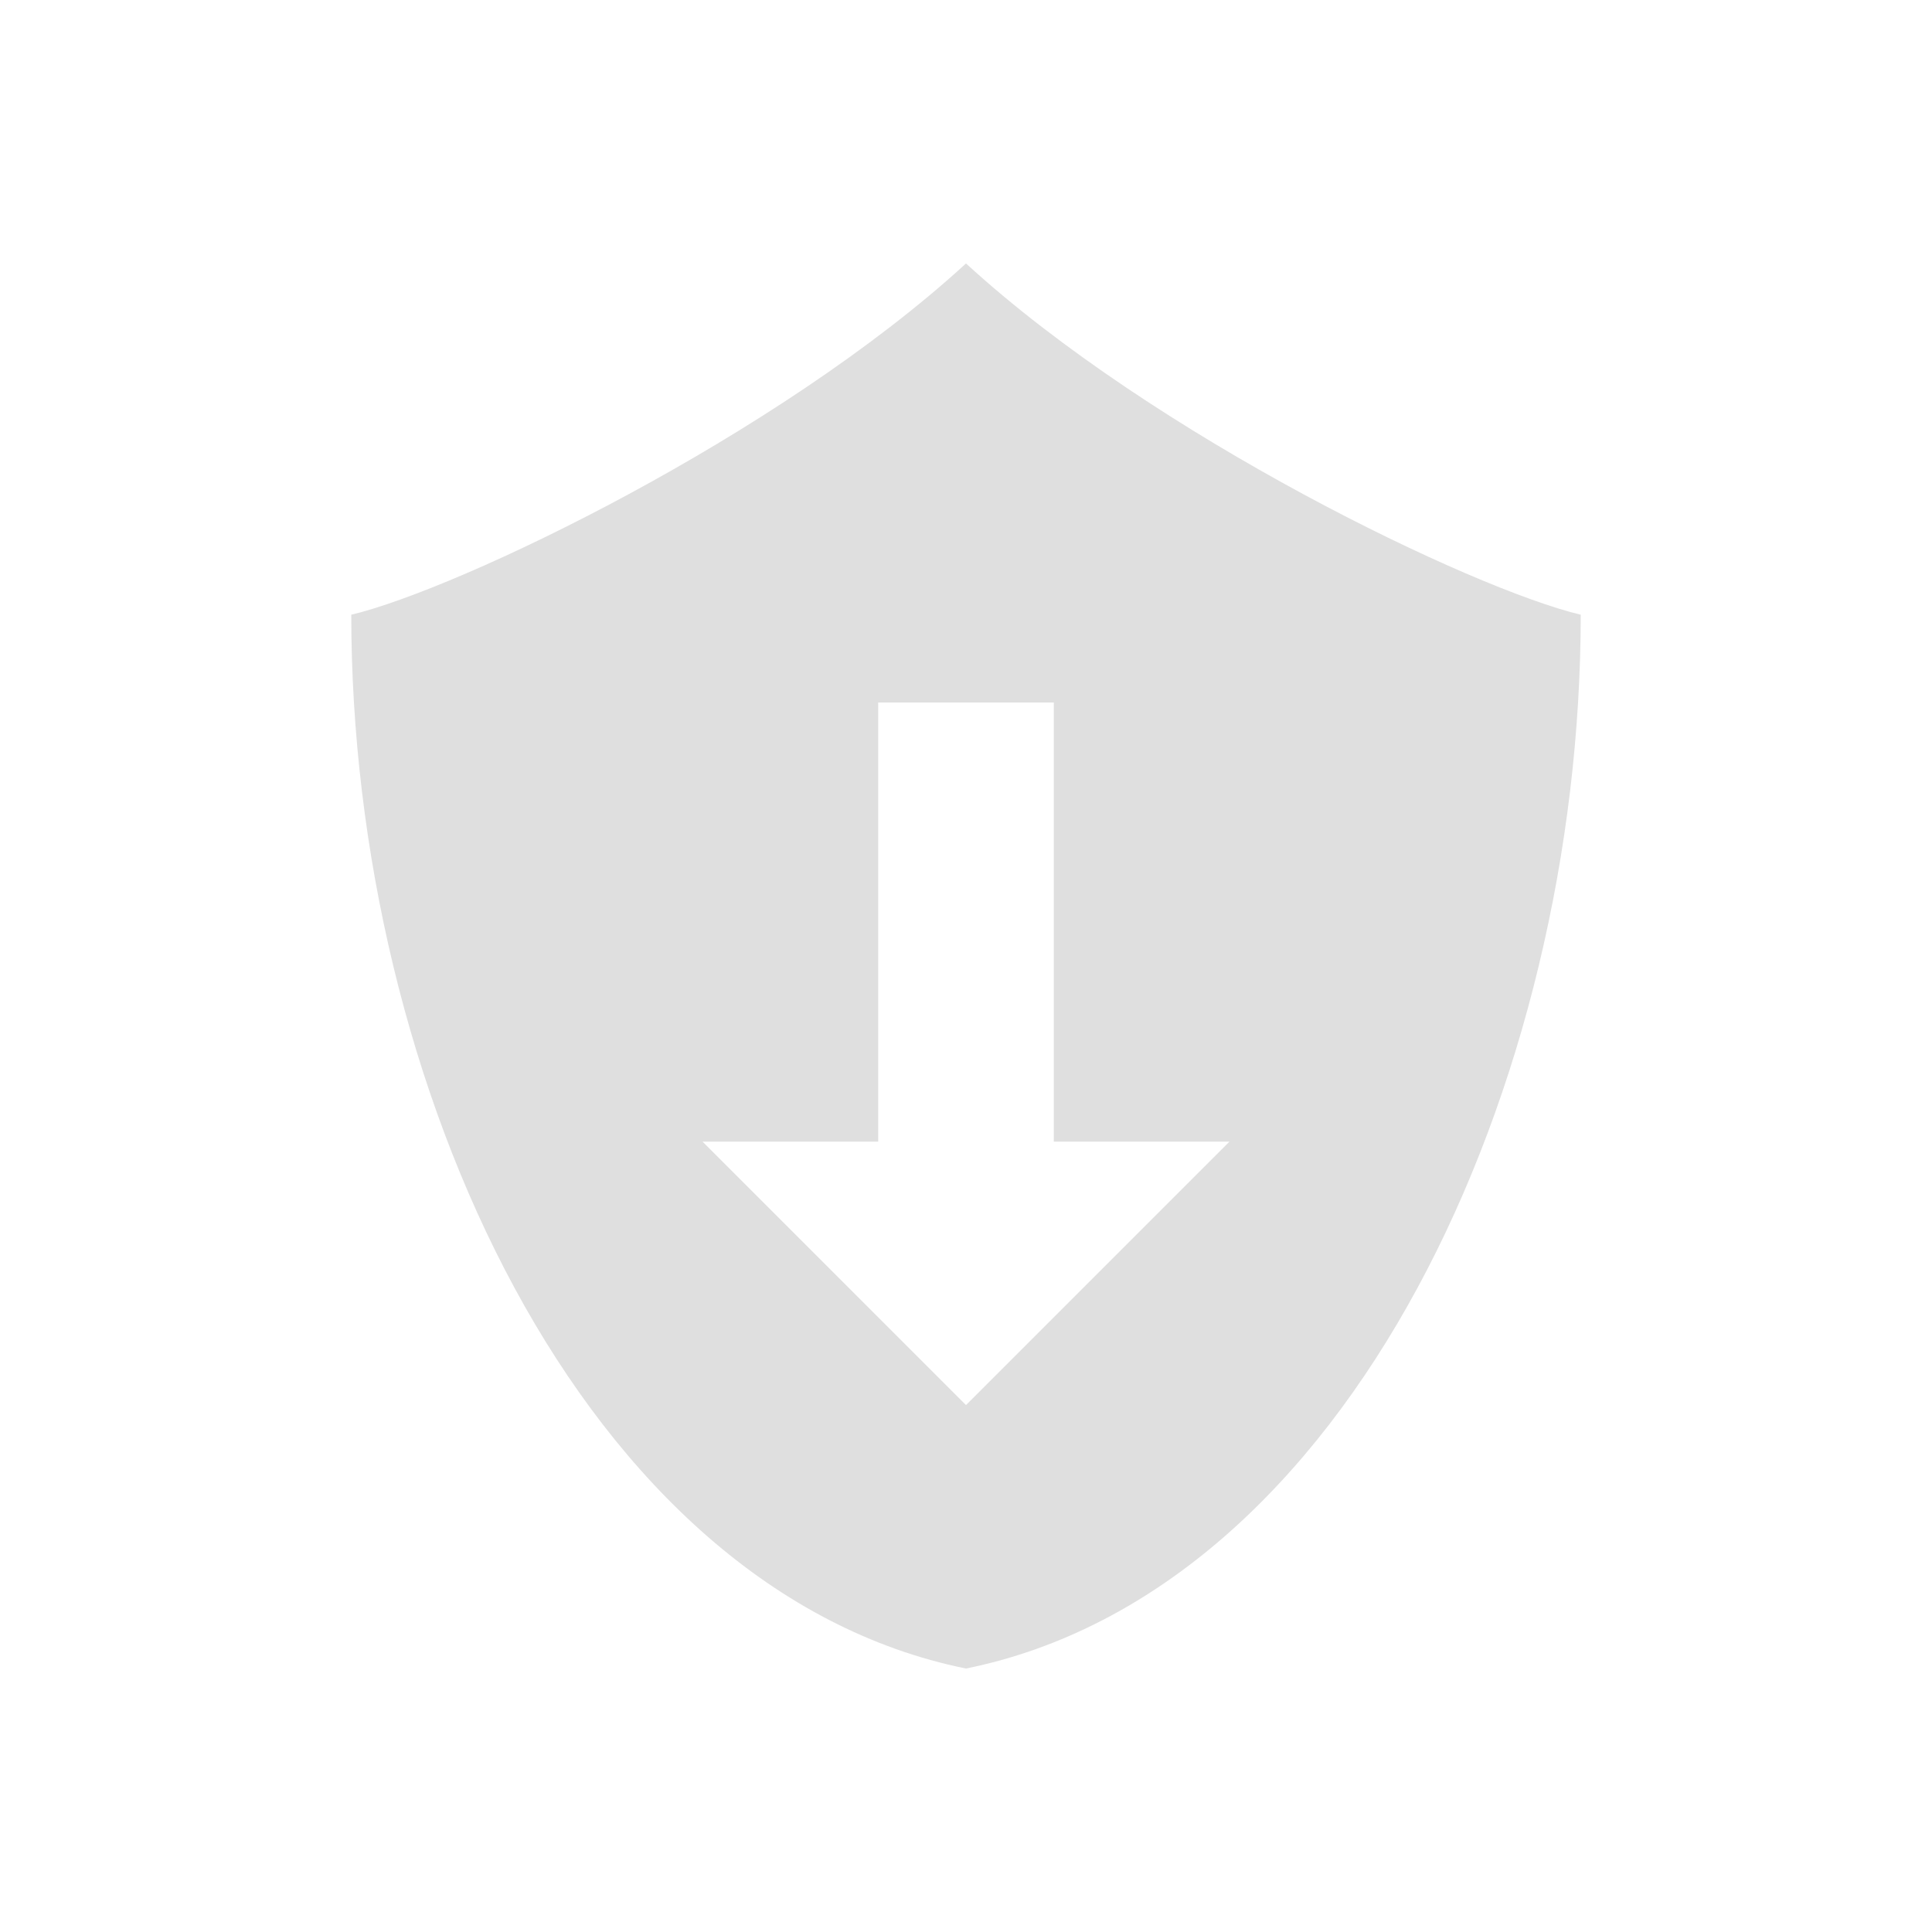
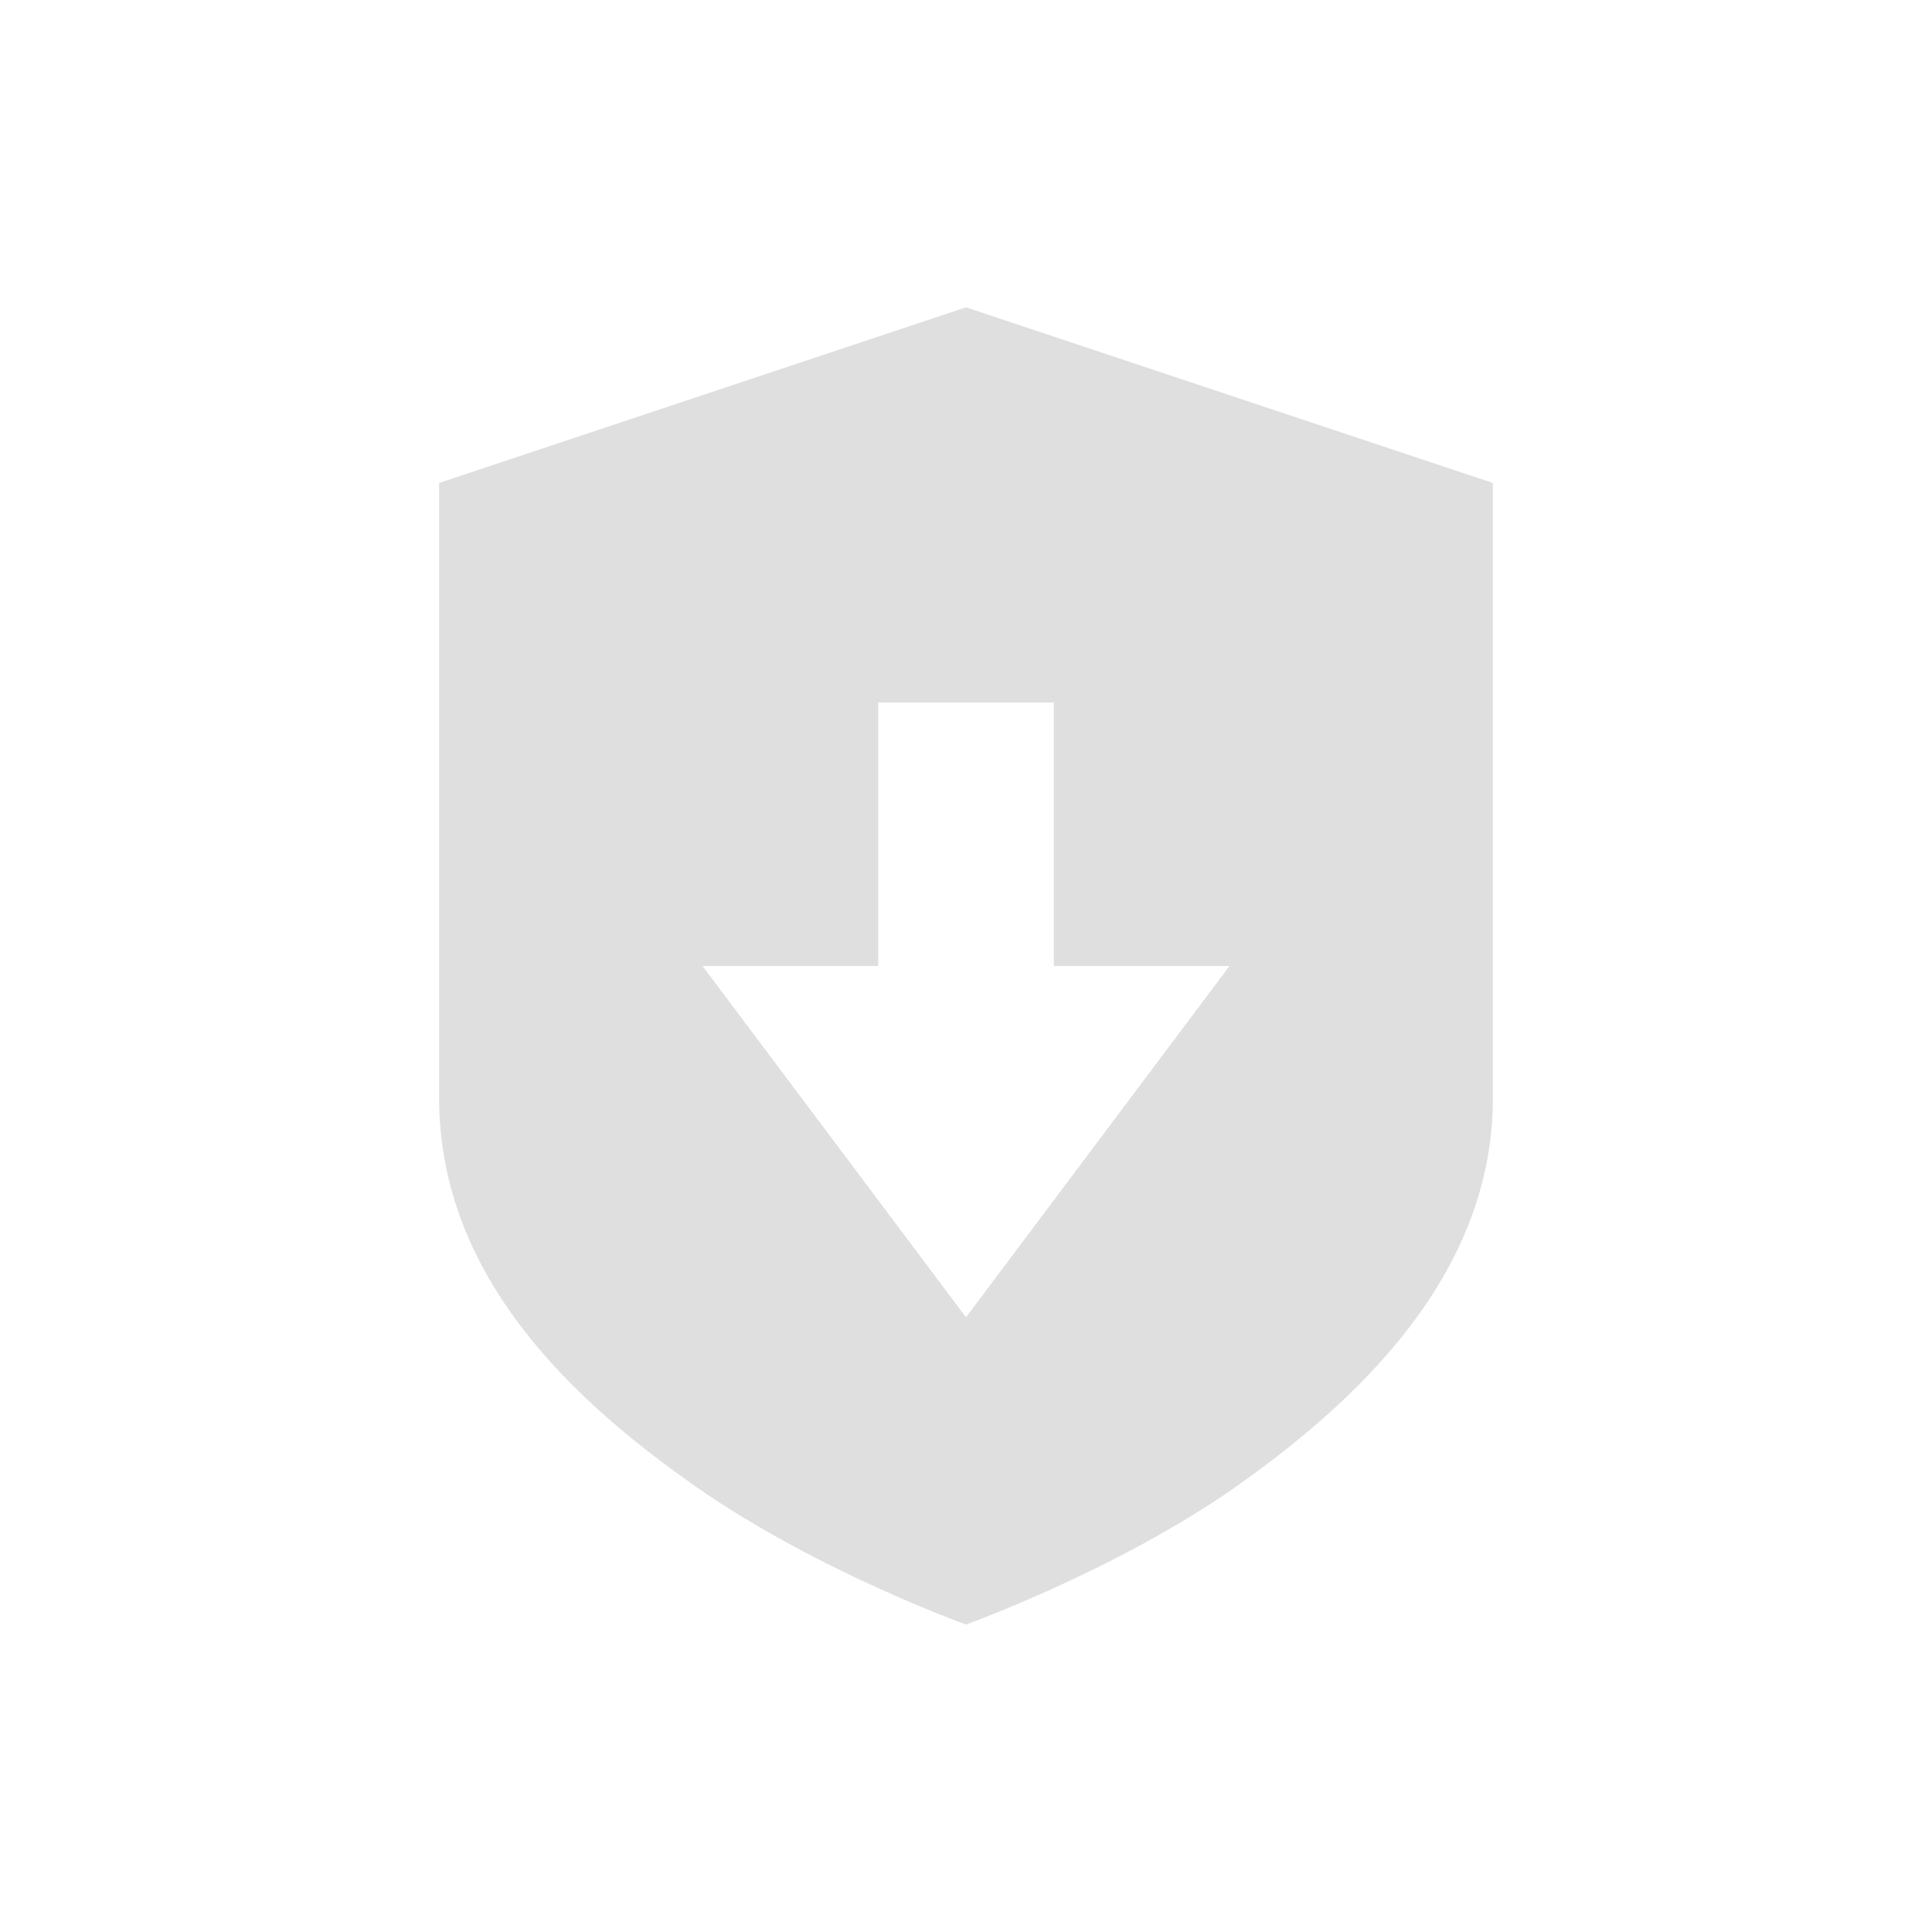
- <svg xmlns="http://www.w3.org/2000/svg" width="22" height="22">
+ <svg xmlns="http://www.w3.org/2000/svg" width="22" height="22" version="1.1">
  <defs>
    <style id="current-color-scheme" type="text/css" />
  </defs>
-   <path d="M11 3C8.852 4.97 5.235 6.705 4 7c0 5.333 2.625 11.111 7 12 4.375-.889 7-6.667 7-12-1.235-.295-4.852-2.03-7-4zm-1 5h2v5h2l-3 3-3-3h2V8z" fill="currentColor" fill-rule="evenodd" color="#dfdfdf" />
+   <path d="m11 3.5-6 2v7c0 2.07 1.579 3.49 2.939 4.439s3.061 1.56 3.061 1.56 1.7-0.611 3.061-1.56c1.36-0.96 2.939-2.4 2.939-4.439v-7zm-1 4.5h2v3h2l-3 4-3-4h2z" fill="#dfdfdf" />
</svg>
